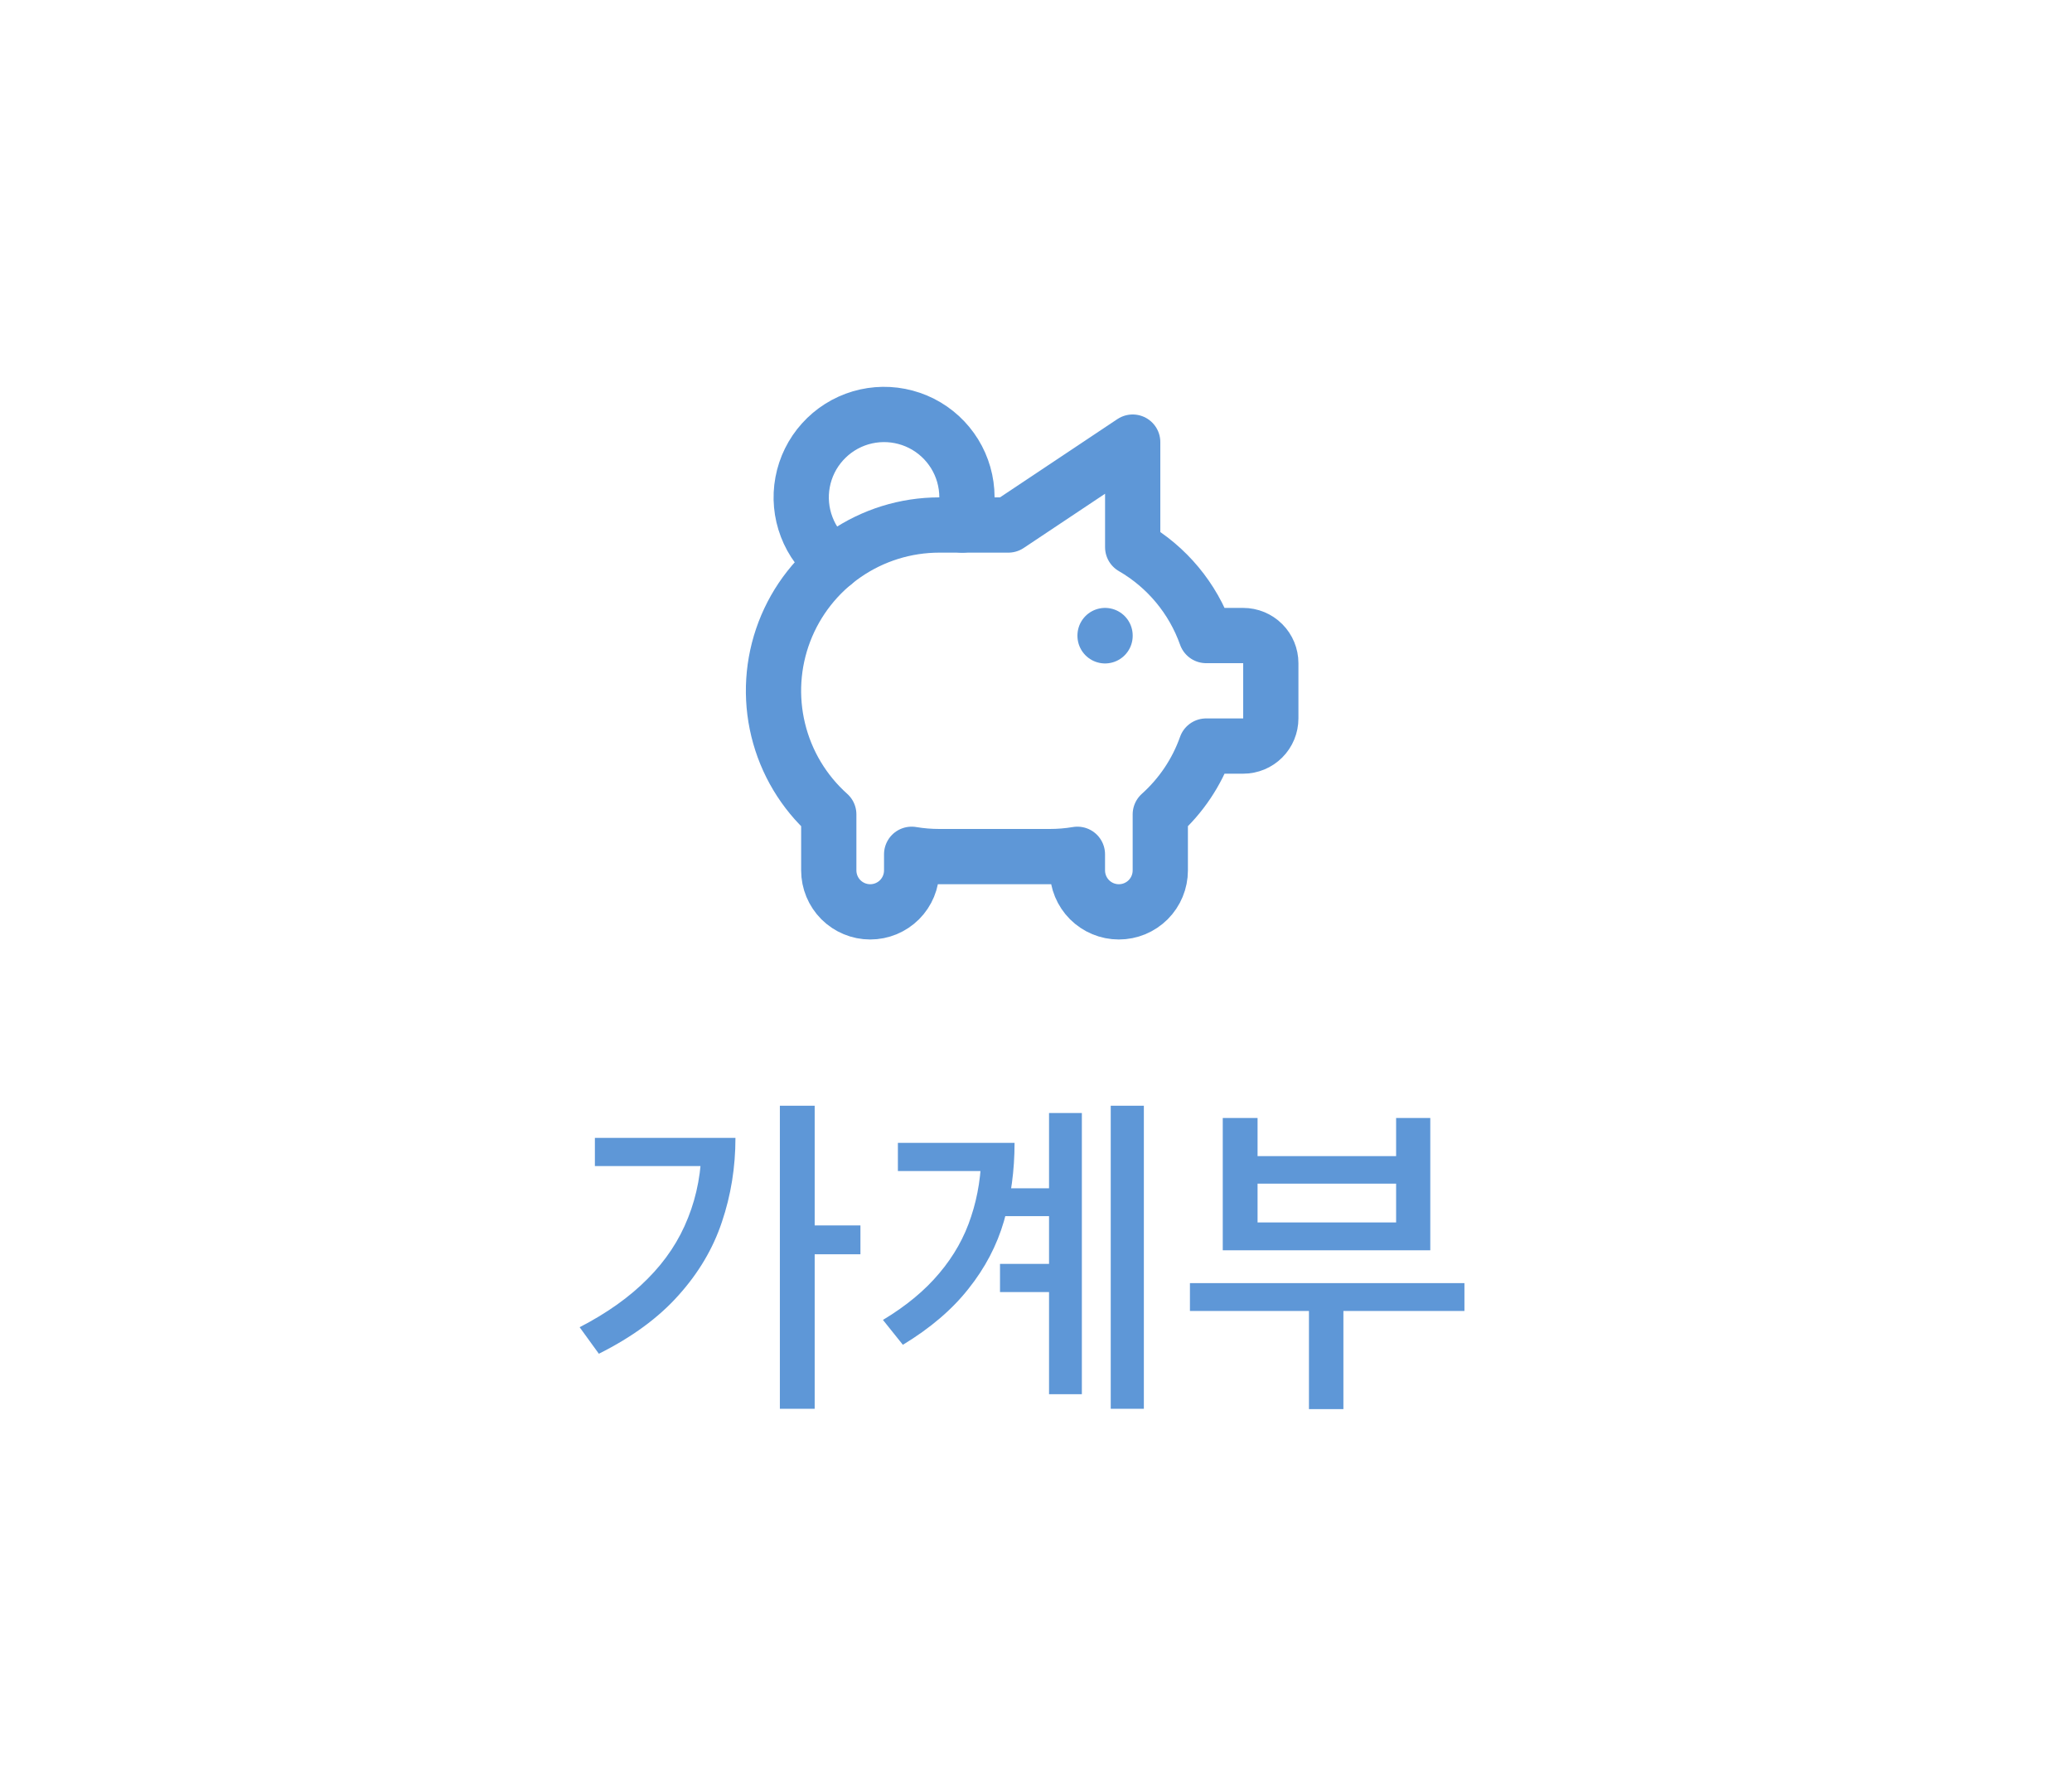
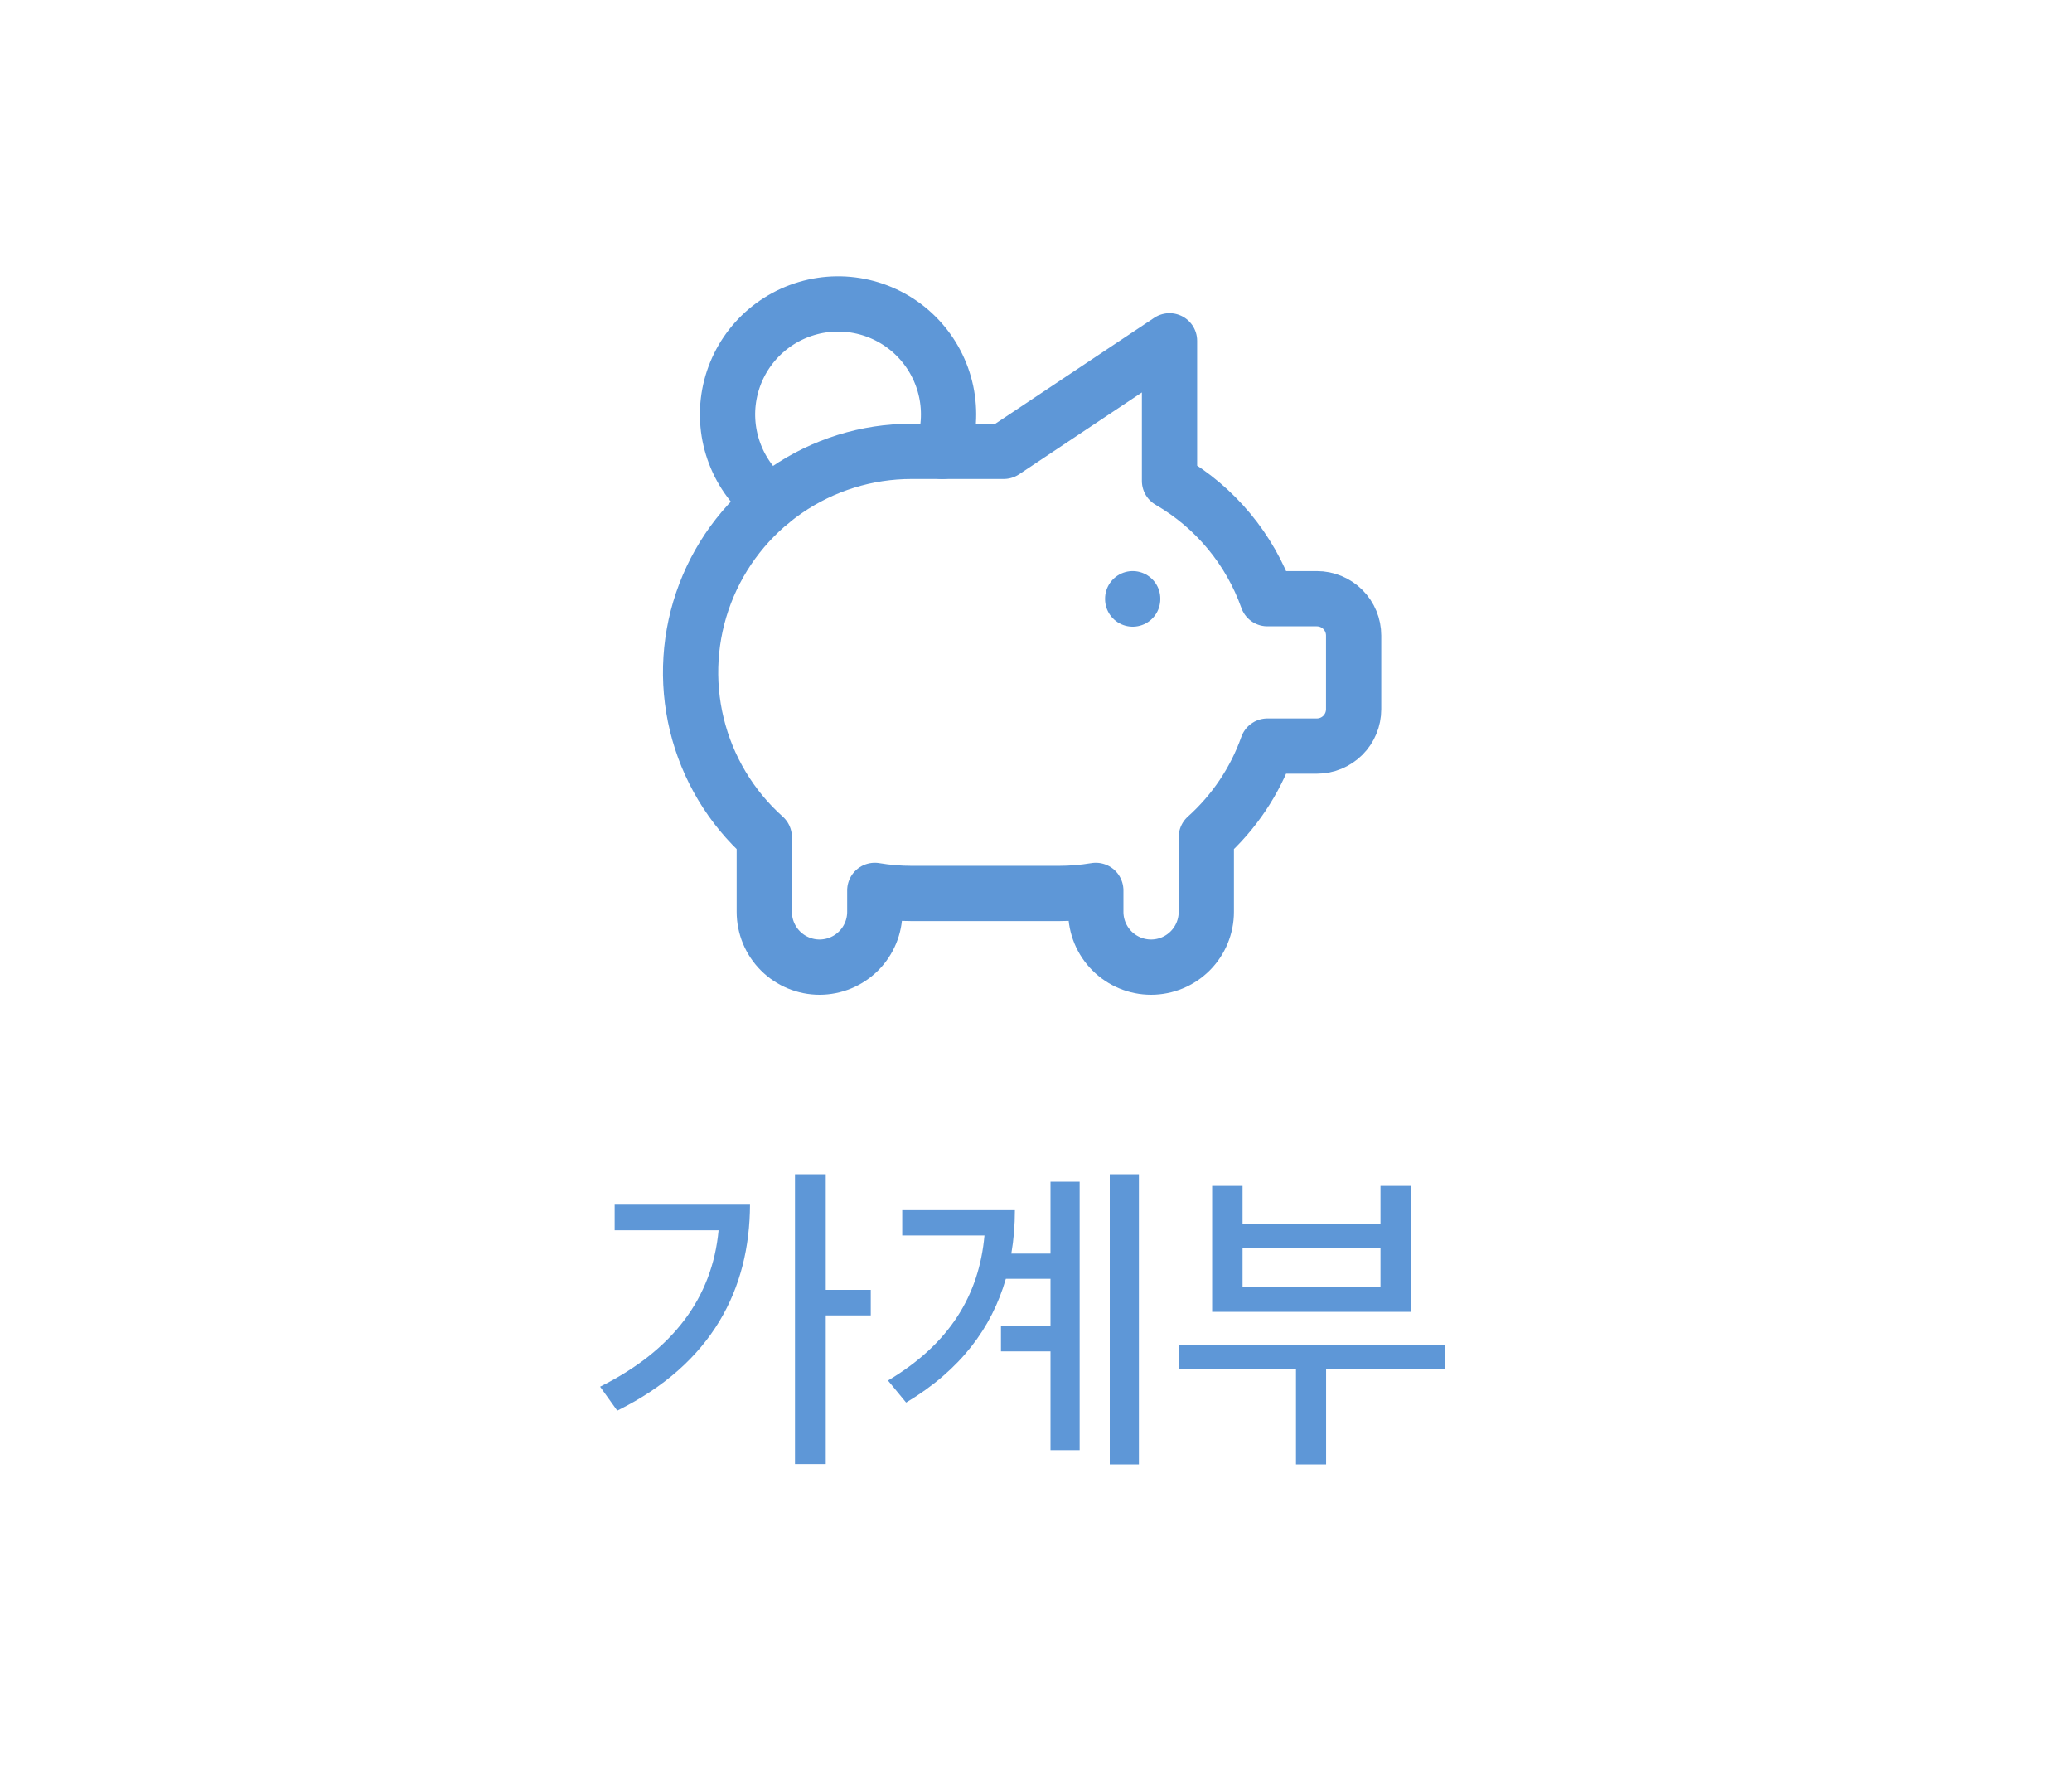
<svg xmlns="http://www.w3.org/2000/svg" width="75" height="64" viewBox="0 0 75 64" fill="none">
-   <path d="M40 23V23.01M30.173 20.378C29.734 20.041 29.397 19.589 29.2 19.072C29.002 18.556 28.95 17.995 29.052 17.451C29.153 16.907 29.402 16.402 29.773 15.991C30.143 15.58 30.62 15.279 31.15 15.122C31.681 14.966 32.244 14.958 32.778 15.102C33.313 15.245 33.797 15.533 34.178 15.935C34.558 16.336 34.821 16.835 34.935 17.376C35.05 17.917 35.014 18.48 34.829 19.001" stroke="#5E97D7" stroke-width="2" stroke-linecap="round" stroke-linejoin="round" />
-   <path d="M41 16V19.803C42.238 20.519 43.18 21.652 43.658 23H44.999C45.264 23 45.519 23.105 45.706 23.293C45.894 23.48 45.999 23.735 45.999 24V26C45.999 26.265 45.894 26.52 45.706 26.707C45.519 26.895 45.264 27 44.999 27H43.657C43.321 27.95 42.75 28.8 41.999 29.473V31.5C41.999 31.898 41.841 32.279 41.56 32.561C41.278 32.842 40.897 33 40.499 33C40.101 33 39.72 32.842 39.438 32.561C39.157 32.279 38.999 31.898 38.999 31.5V30.917C38.669 30.973 38.334 31 37.999 31H33.999C33.664 31 33.329 30.973 32.999 30.917V31.5C32.999 31.898 32.841 32.279 32.56 32.561C32.278 32.842 31.897 33 31.499 33C31.101 33 30.72 32.842 30.438 32.561C30.157 32.279 29.999 31.898 29.999 31.5V29.473C29.093 28.663 28.454 27.597 28.168 26.416C27.881 25.235 27.959 23.995 28.393 22.859C28.827 21.724 29.595 20.747 30.596 20.058C31.597 19.369 32.784 19 33.999 19H36.499L41 16Z" stroke="#5E97D7" stroke-width="2" stroke-linecap="round" stroke-linejoin="round" />
-   <path d="M28.229 40.016H29.489V50.984H28.229V40.016ZM29.165 44.348H31.145V45.392H29.165V44.348ZM25.397 41.18H26.621C26.621 42.244 26.457 43.26 26.129 44.228C25.809 45.188 25.285 46.072 24.557 46.88C23.837 47.688 22.877 48.392 21.677 48.992L20.981 48.032C21.973 47.52 22.793 46.936 23.441 46.28C24.097 45.624 24.585 44.888 24.905 44.072C25.233 43.256 25.397 42.36 25.397 41.384V41.18ZM21.533 41.18H26.045V42.2H21.533V41.18ZM36.281 43.004H38.608V44.012H36.281V43.004ZM36.197 45.74H38.584V46.76H36.197V45.74ZM40.205 40.016H41.404V50.984H40.205V40.016ZM37.972 40.28H39.16V50.456H37.972V40.28ZM35.525 41.36H36.724C36.724 42.36 36.596 43.304 36.34 44.192C36.084 45.072 35.657 45.888 35.056 46.64C34.465 47.392 33.672 48.068 32.681 48.668L31.96 47.768C32.8 47.264 33.48 46.7 34.001 46.076C34.529 45.452 34.913 44.768 35.153 44.024C35.401 43.28 35.525 42.476 35.525 41.612V41.36ZM32.501 41.36H35.968V42.38H32.501V41.36ZM43.072 46.436H53.008V47.444H43.072V46.436ZM47.38 46.928H48.627V50.996H47.38V46.928ZM44.26 40.46H45.52V41.84H50.535V40.46H51.772V45.248H44.26V40.46ZM45.52 42.836V44.24H50.535V42.836H45.52Z" fill="#5E97D7" />
+   <path d="M41 21.667V21.68M27.897 18.171C27.313 17.721 26.863 17.119 26.6 16.43C26.336 15.741 26.267 14.993 26.402 14.268C26.537 13.543 26.87 12.869 27.364 12.321C27.858 11.773 28.493 11.373 29.201 11.164C29.908 10.954 30.659 10.945 31.372 11.136C32.084 11.327 32.73 11.711 33.237 12.247C33.745 12.782 34.094 13.447 34.248 14.168C34.401 14.89 34.352 15.639 34.105 16.335" stroke="#5E97D7" stroke-width="2" stroke-linecap="round" stroke-linejoin="round" />
+   <path d="M42.333 12.334V17.404C43.983 18.359 45.239 19.87 45.877 21.667H47.665C48.019 21.667 48.358 21.807 48.608 22.057C48.858 22.307 48.998 22.646 48.998 23V25.667C48.998 26.02 48.858 26.36 48.608 26.61C48.358 26.86 48.019 27 47.665 27H45.876C45.428 28.267 44.666 29.4 43.665 30.297V33C43.665 33.531 43.454 34.039 43.079 34.414C42.704 34.789 42.196 35 41.665 35C41.135 35 40.626 34.789 40.251 34.414C39.876 34.039 39.665 33.531 39.665 33V32.223C39.224 32.297 38.778 32.334 38.332 32.334H32.998C32.552 32.334 32.106 32.297 31.665 32.223V33C31.665 33.531 31.454 34.039 31.079 34.414C30.704 34.789 30.195 35 29.665 35C29.135 35 28.626 34.789 28.251 34.414C27.876 34.039 27.665 33.531 27.665 33V30.297C26.457 29.218 25.605 27.796 25.223 26.221C24.841 24.647 24.945 22.993 25.524 21.479C26.102 19.965 27.126 18.663 28.461 17.744C29.796 16.825 31.378 16.333 32.998 16.334H36.332L42.333 12.334Z" stroke="#5E97D7" stroke-width="2" stroke-linecap="round" stroke-linejoin="round" />
+   <path d="M29.89 42.496V46.68H31.519V47.605H29.89V52.984H28.776V42.496H29.89ZM27.148 43.598C27.136 46.633 25.8 49.34 22.343 51.051L21.722 50.184C24.353 48.871 25.782 46.973 26.011 44.523H22.249V43.598H27.148ZM41.225 42.496V52.996H40.17V42.496H41.225ZM39.08 42.766V52.48H38.025V48.906H36.232V47.992H38.025V46.281H36.408C35.898 48.045 34.779 49.574 32.799 50.758L32.143 49.961C34.369 48.637 35.441 46.873 35.635 44.711H32.658V43.797H36.736C36.736 44.336 36.695 44.857 36.607 45.367H38.025V42.766H39.08ZM52.29 48.672V49.551H48.001V52.996H46.911V49.551H42.681V48.672H52.29ZM44.977 42.918V44.289H49.97V42.918H51.083V47.477H43.876V42.918H44.977ZM44.977 46.586H49.97V45.18H44.977V46.586Z" fill="#5E97D7" />
</svg>
